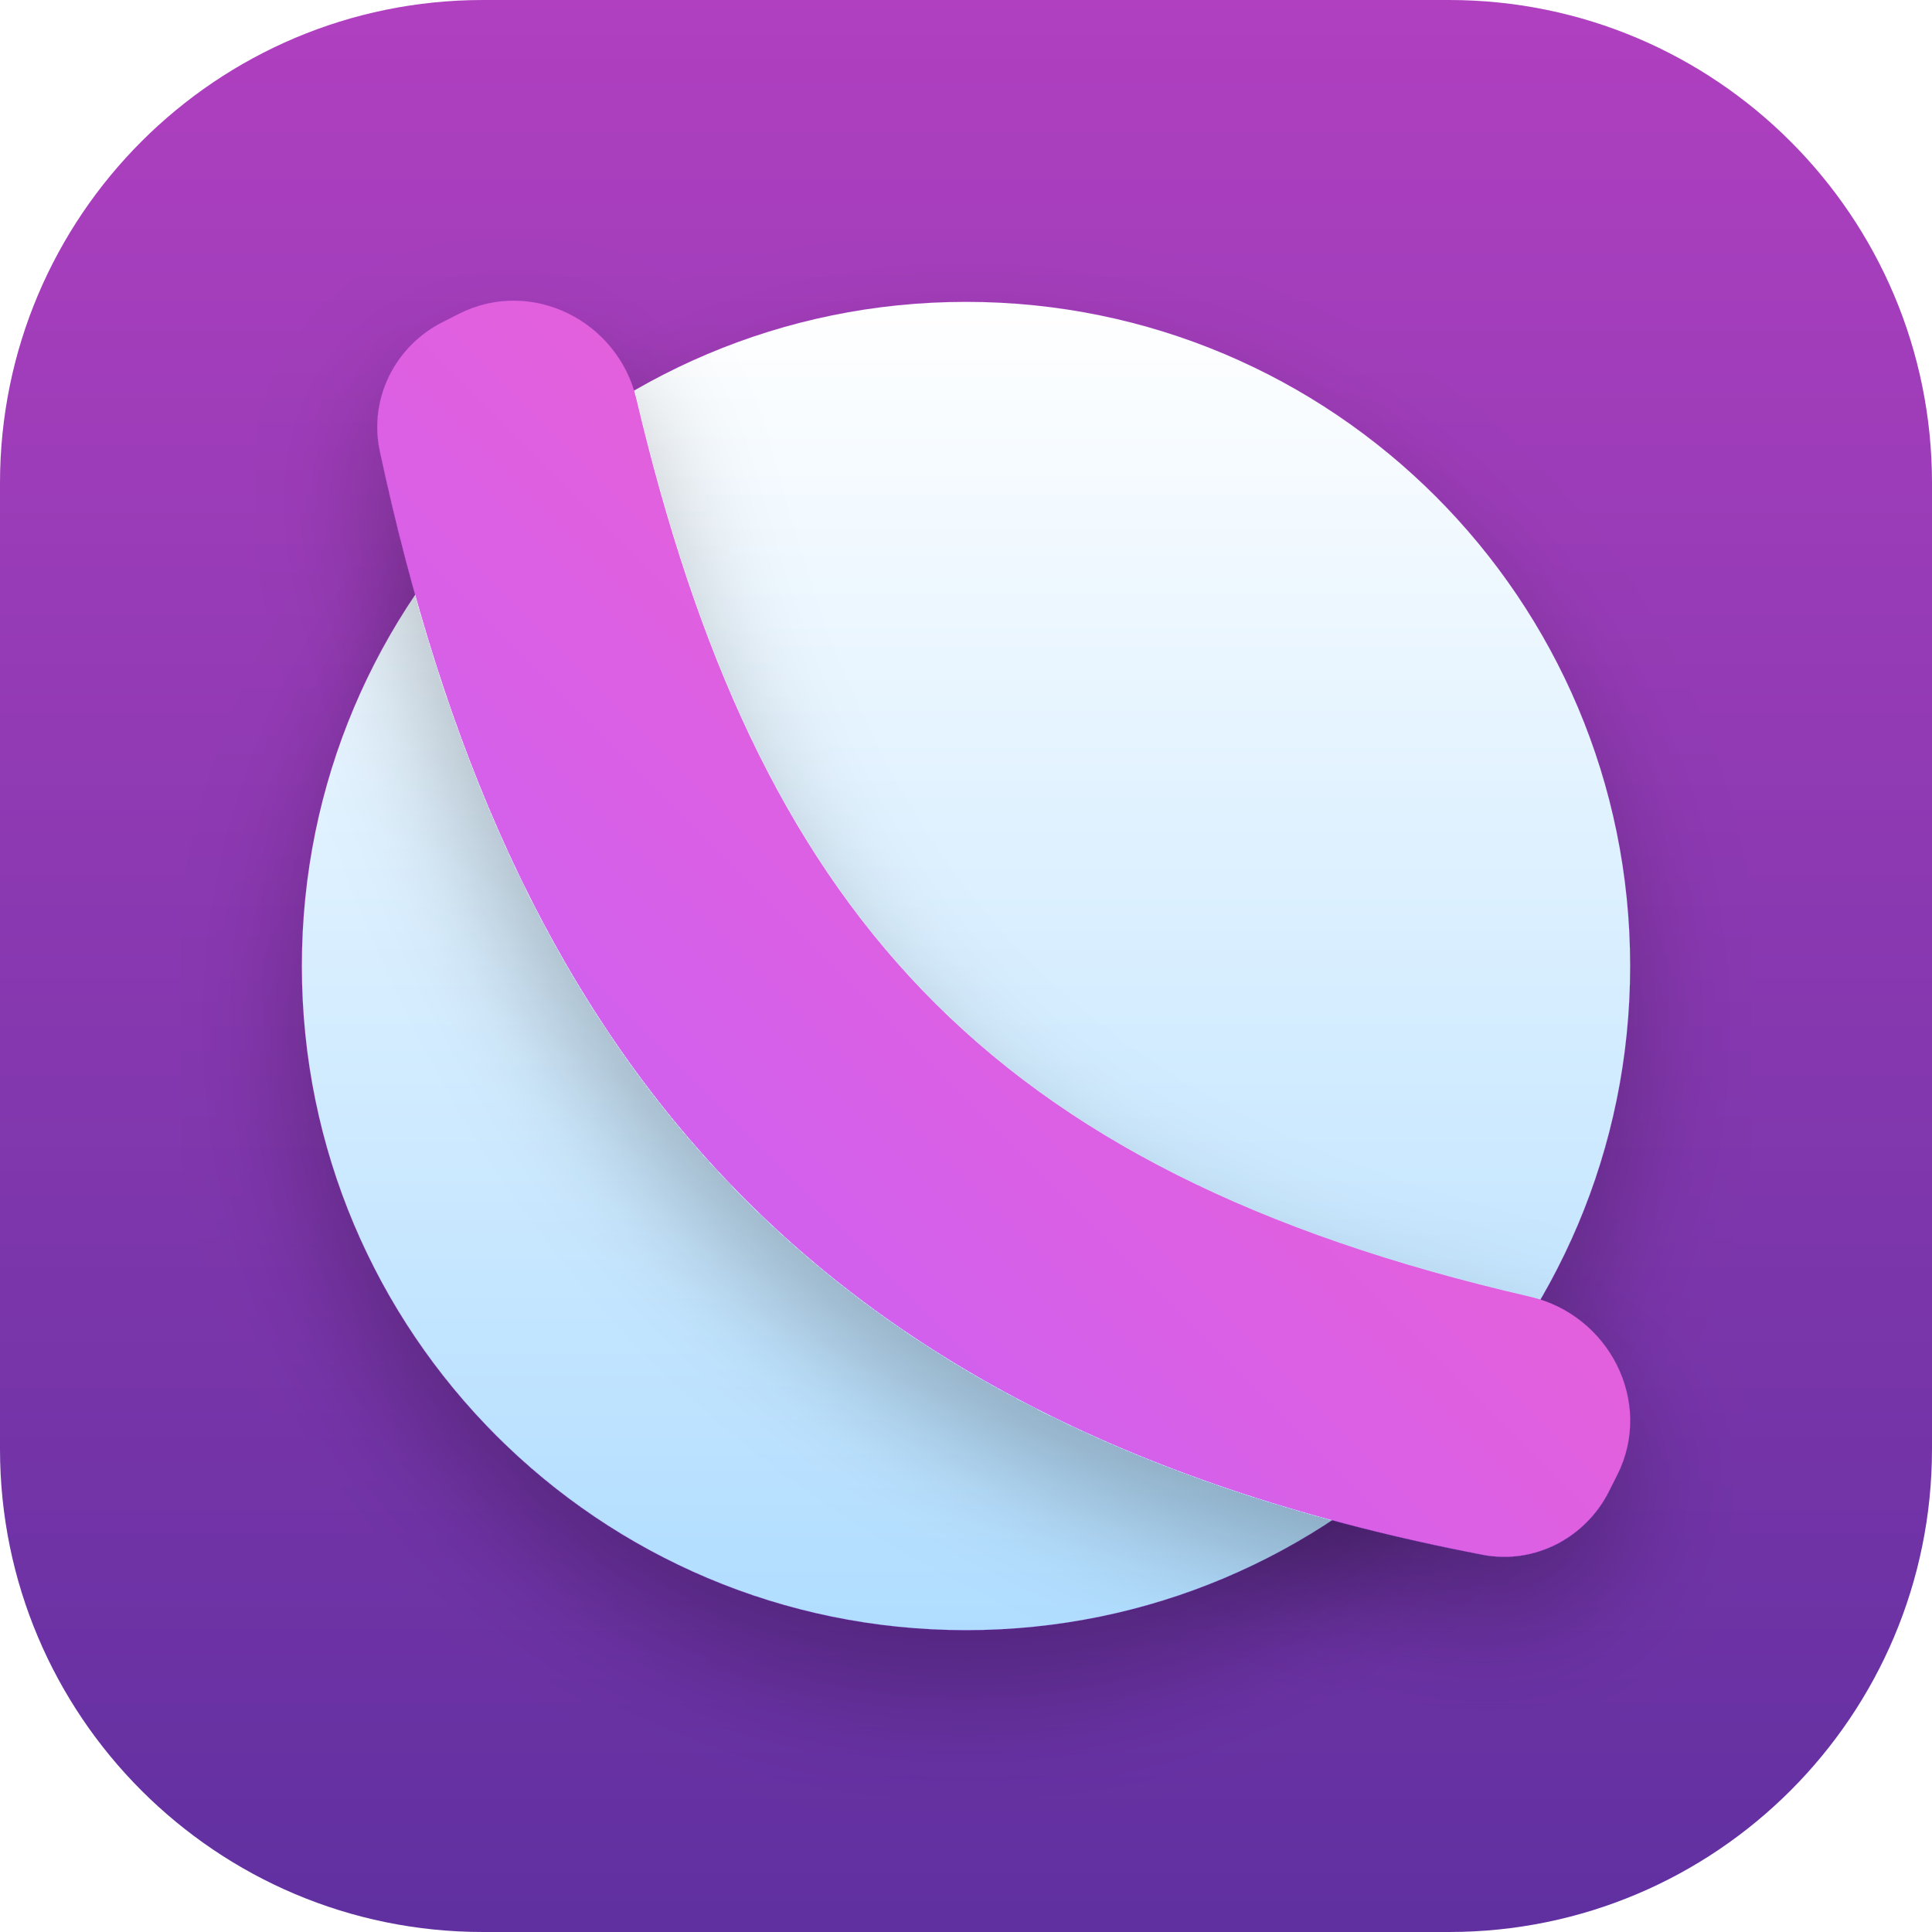
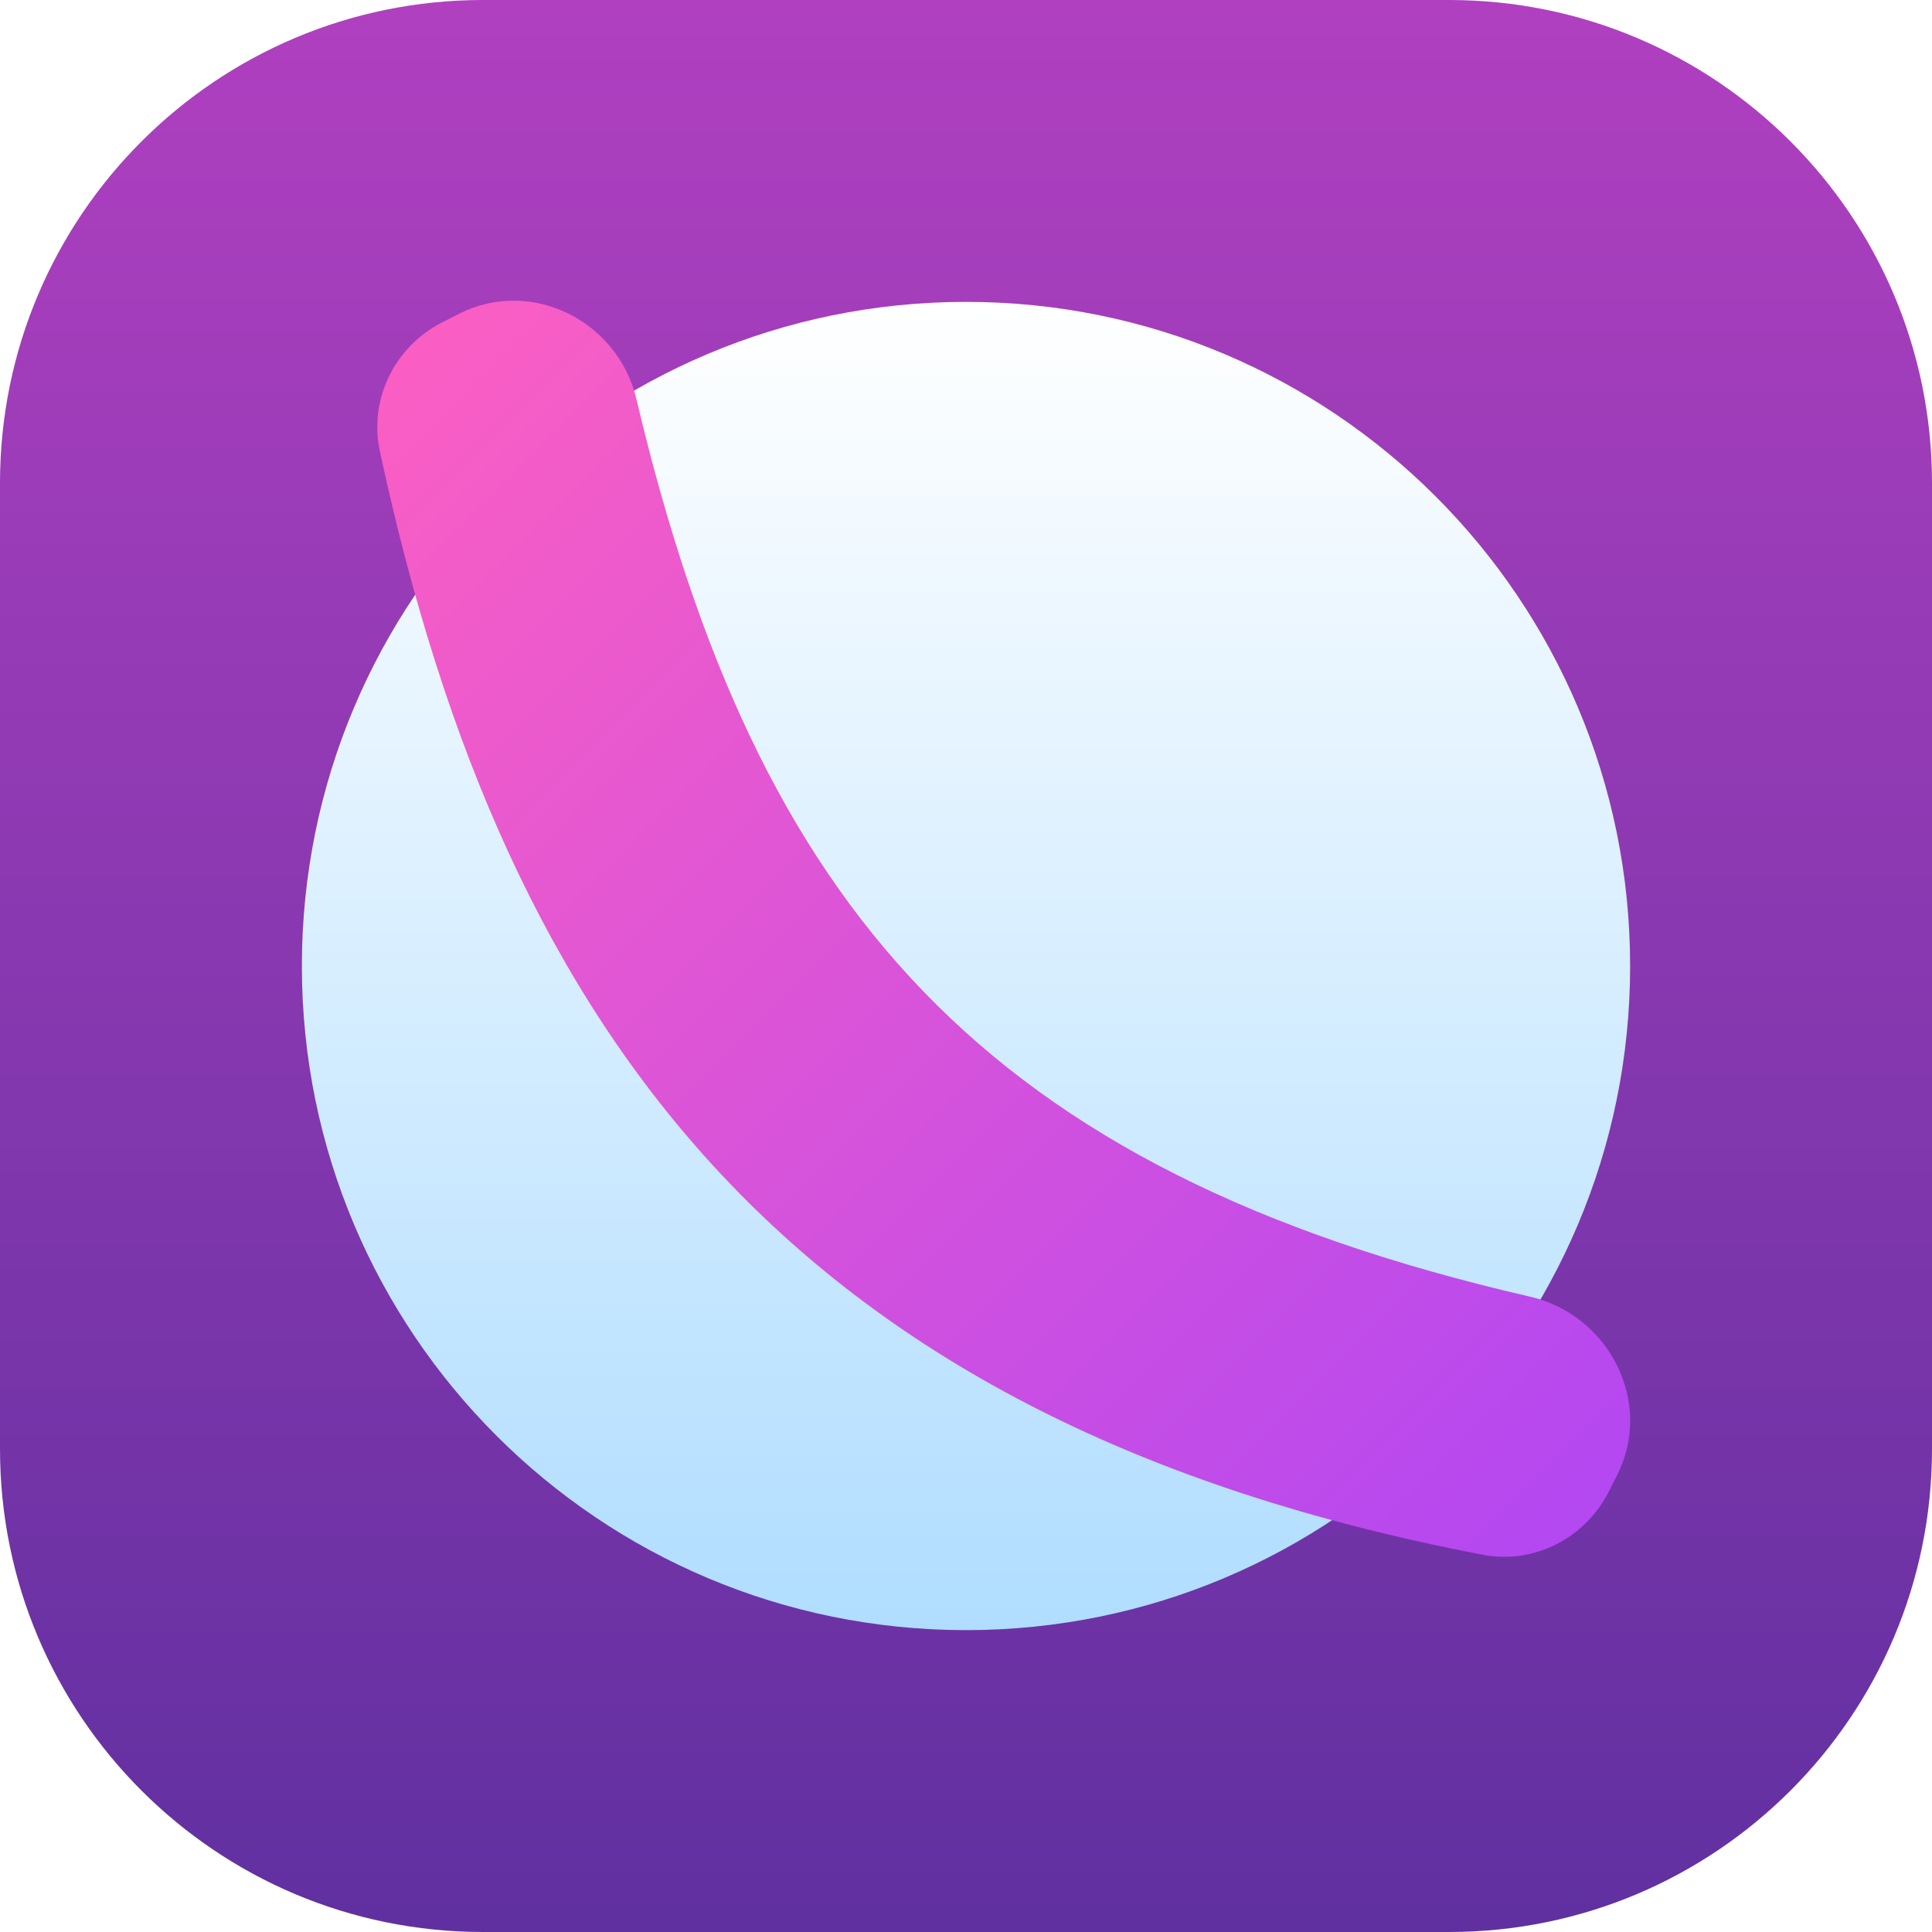
<svg xmlns="http://www.w3.org/2000/svg" width="16" height="16" viewBox="0 0 16 16" fill="none">
  <rect width="16" height="16" rx="4" fill="url(#paint0_linear_26_336)" />
-   <g filter="url(#filter0_d_26_336)">
-     <path d="M2.5 8C2.5 4.962 4.962 2.5 8 2.5C11.038 2.5 13.5 4.962 13.5 8C13.5 11.038 11.038 13.5 8 13.5C4.962 13.5 2.5 11.038 2.5 8Z" fill="url(#paint1_linear_26_336)" />
-   </g>
-   <g filter="url(#filter1_d_26_336)">
-     <path d="M3.807 2.596L3.671 2.665C3.273 2.863 3.052 3.302 3.146 3.737C4.192 8.612 6.595 11.787 12.28 12.876C12.707 12.958 13.132 12.736 13.326 12.348L13.395 12.211C13.695 11.609 13.325 10.889 12.669 10.738C8.142 9.695 6.267 7.514 5.271 3.307C5.118 2.658 4.404 2.298 3.807 2.596Z" fill="url(#paint2_linear_26_336)" />
-   </g>
+   <path d="M2.5 8C2.5 4.962 4.962 2.5 8 2.5C11.038 2.5 13.5 4.962 13.5 8C13.5 11.038 11.038 13.5 8 13.5C4.962 13.5 2.5 11.038 2.5 8Z" fill="url(#paint1_linear_26_336)" />
+   <path d="M3.807 2.596L3.671 2.665C3.273 2.863 3.052 3.302 3.146 3.737C4.192 8.612 6.595 11.787 12.28 12.876C12.707 12.958 13.132 12.736 13.326 12.348L13.395 12.211C13.695 11.609 13.325 10.889 12.669 10.738C8.142 9.695 6.267 7.514 5.271 3.307C5.118 2.658 4.404 2.298 3.807 2.596Z" fill="url(#paint2_linear_26_336)" />
  <defs>
-     <filter id="filter0_d_26_336" x="1.5" y="2" width="13" height="13" filterUnits="userSpaceOnUse" color-interpolation-filters="sRGB">
-       <feFlood flood-opacity="0" result="BackgroundImageFix" />
-       <feColorMatrix in="SourceAlpha" type="matrix" values="0 0 0 0 0 0 0 0 0 0 0 0 0 0 0 0 0 0 127 0" result="hardAlpha" />
-       <feOffset dy="0.5" />
-       <feGaussianBlur stdDeviation="0.5" />
-       <feComposite in2="hardAlpha" operator="out" />
-       <feColorMatrix type="matrix" values="0 0 0 0 0 0 0 0 0 0 0 0 0 0 0 0 0 0 0.25 0" />
-       <feBlend mode="normal" in2="BackgroundImageFix" result="effect1_dropShadow_26_336" />
-       <feBlend mode="normal" in="SourceGraphic" in2="effect1_dropShadow_26_336" result="shape" />
-     </filter>
-     <filter id="filter1_d_26_336" x="2.125" y="1.99" width="12.376" height="12.403" filterUnits="userSpaceOnUse" color-interpolation-filters="sRGB">
-       <feFlood flood-opacity="0" result="BackgroundImageFix" />
-       <feColorMatrix in="SourceAlpha" type="matrix" values="0 0 0 0 0 0 0 0 0 0 0 0 0 0 0 0 0 0 127 0" result="hardAlpha" />
-       <feOffset dy="0.5" />
-       <feGaussianBlur stdDeviation="0.5" />
-       <feComposite in2="hardAlpha" operator="out" />
-       <feColorMatrix type="matrix" values="0 0 0 0 0 0 0 0 0 0 0 0 0 0 0 0 0 0 0.25 0" />
-       <feBlend mode="normal" in2="BackgroundImageFix" result="effect1_dropShadow_26_336" />
-       <feBlend mode="normal" in="SourceGraphic" in2="effect1_dropShadow_26_336" result="shape" />
-     </filter>
    <linearGradient id="paint0_linear_26_336" x1="8" y1="0" x2="8" y2="16" gradientUnits="userSpaceOnUse">
      <stop stop-color="#B040C0" />
      <stop offset="1" stop-color="#6030A0" />
    </linearGradient>
    <linearGradient id="paint1_linear_26_336" x1="8" y1="2.5" x2="8" y2="13.5" gradientUnits="userSpaceOnUse">
      <stop stop-color="white" />
      <stop offset="1" stop-color="#B0DDFF" />
    </linearGradient>
-     <linearGradient id="paint2_linear_26_336" x1="14" y1="2" x2="3" y2="13" gradientUnits="userSpaceOnUse">
+     <linearGradient id="paint2_linear_26_336" x1="3" y1="2" x2="14" y2="13" gradientUnits="userSpaceOnUse">
      <stop stop-color="#FF60C0" />
-       <stop offset="1" stop-color="#C060FF" />
+       <stop offset="1" stop-color="#AF46F4" />
    </linearGradient>
  </defs>
</svg>
